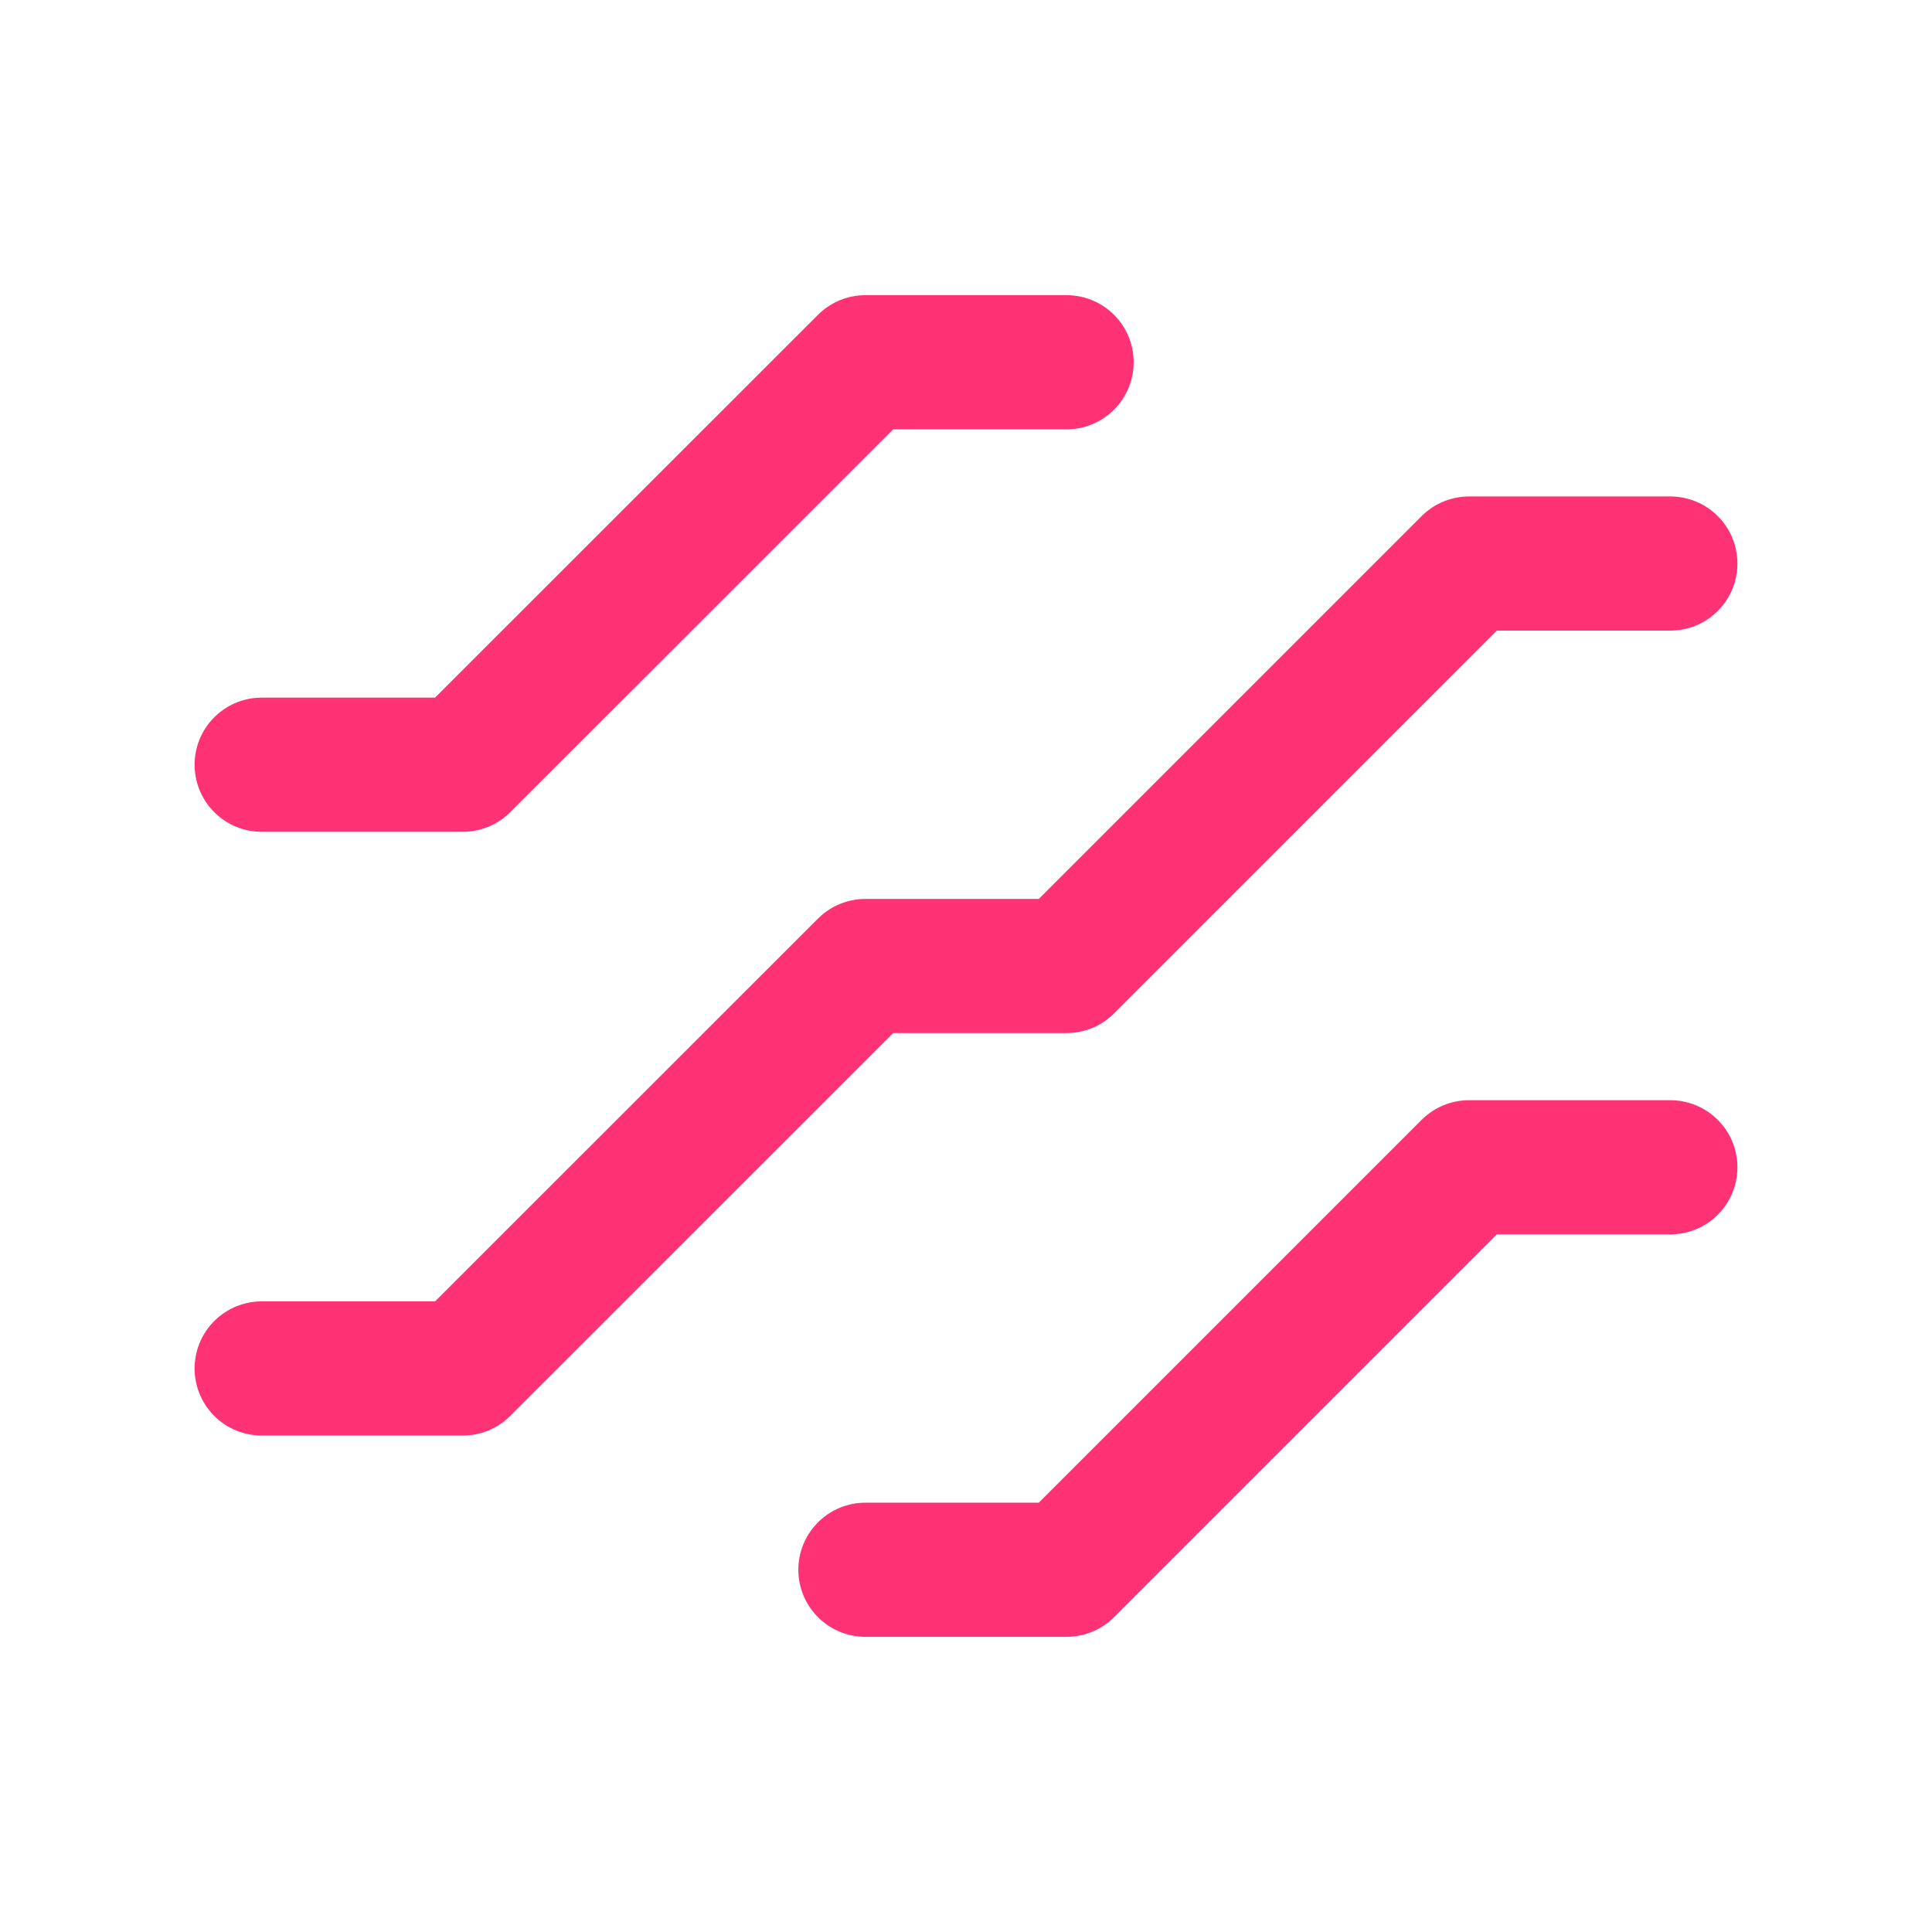
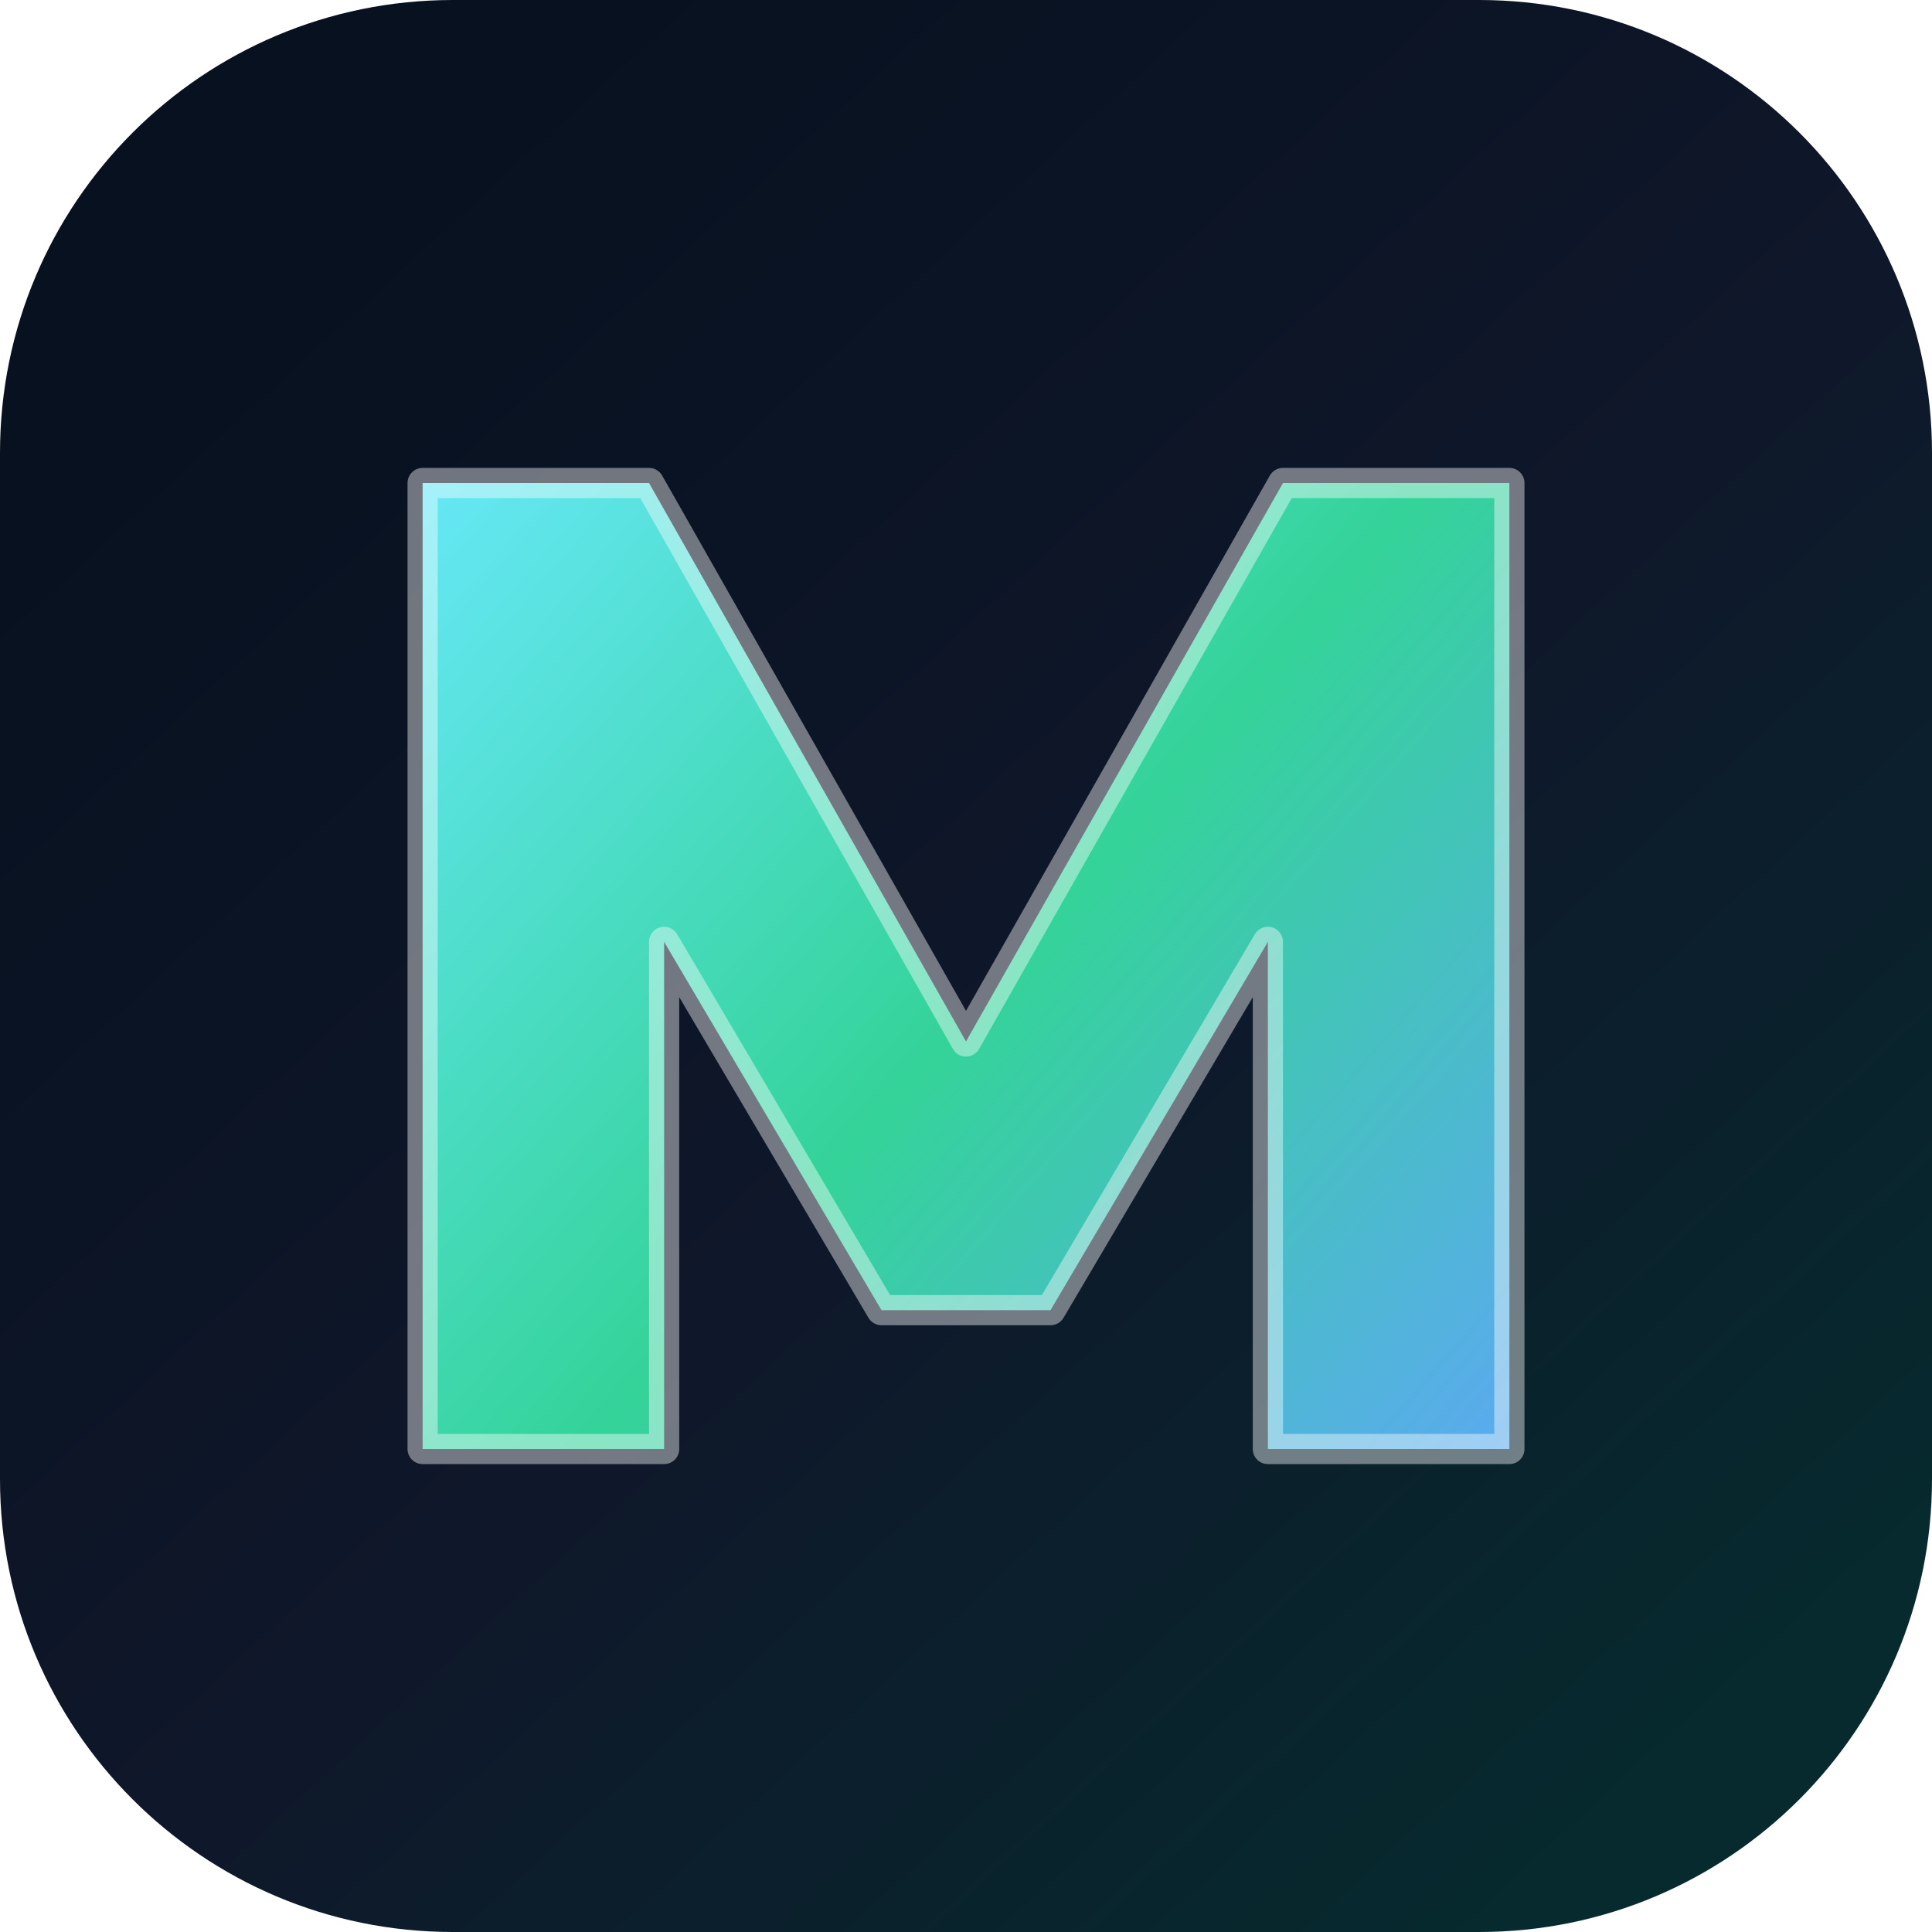
- <svg xmlns="http://www.w3.org/2000/svg" width="16" height="16" viewBox="0 0 16 16" fill="none">
-   <path d="M2.167 11.333H3.833L7.167 8H8.833L12.166 4.667H13.833M7.167 13H8.833L12.166 9.667H13.833M2.167 6.333H3.833L7.167 3H8.833" stroke="#FF3276" stroke-width="1.111" stroke-linecap="round" stroke-linejoin="round" />
+ <svg xmlns="http://www.w3.org/2000/svg" viewBox="0 0 64 64" role="img" aria-label="MakeFlow">
+   <defs>
+     <linearGradient id="makeflow-bg" x1="10" y1="8" x2="56" y2="58" gradientUnits="userSpaceOnUse">
+       <stop offset="0" stop-color="#07111f" />
+       <stop offset="0.52" stop-color="#0f172a" />
+       <stop offset="1" stop-color="#062a2e" />
+     </linearGradient>
+     <linearGradient id="makeflow-m" x1="13" y1="16" x2="52" y2="50" gradientUnits="userSpaceOnUse">
+       <stop offset="0" stop-color="#67e8f9" />
+       <stop offset="0.5" stop-color="#34d399" />
+       <stop offset="1" stop-color="#60a5fa" />
+     </linearGradient>
+   </defs>
+   <rect width="64" height="64" rx="15" fill="url(#makeflow-bg)" />
+   <path d="M14 48V16h7.5L32 34.5 42.5 16H50v32h-8V31.2l-7.2 12.2h-5.6L22 31.2V48z" fill="url(#makeflow-m)" />
+   <path d="M14 48V16h7.5L32 34.5 42.5 16H50v32h-8V31.2l-7.2 12.2h-5.6L22 31.2V48z" fill="none" stroke="rgba(255,255,255,0.42)" stroke-width="1" stroke-linejoin="round" />
</svg>
